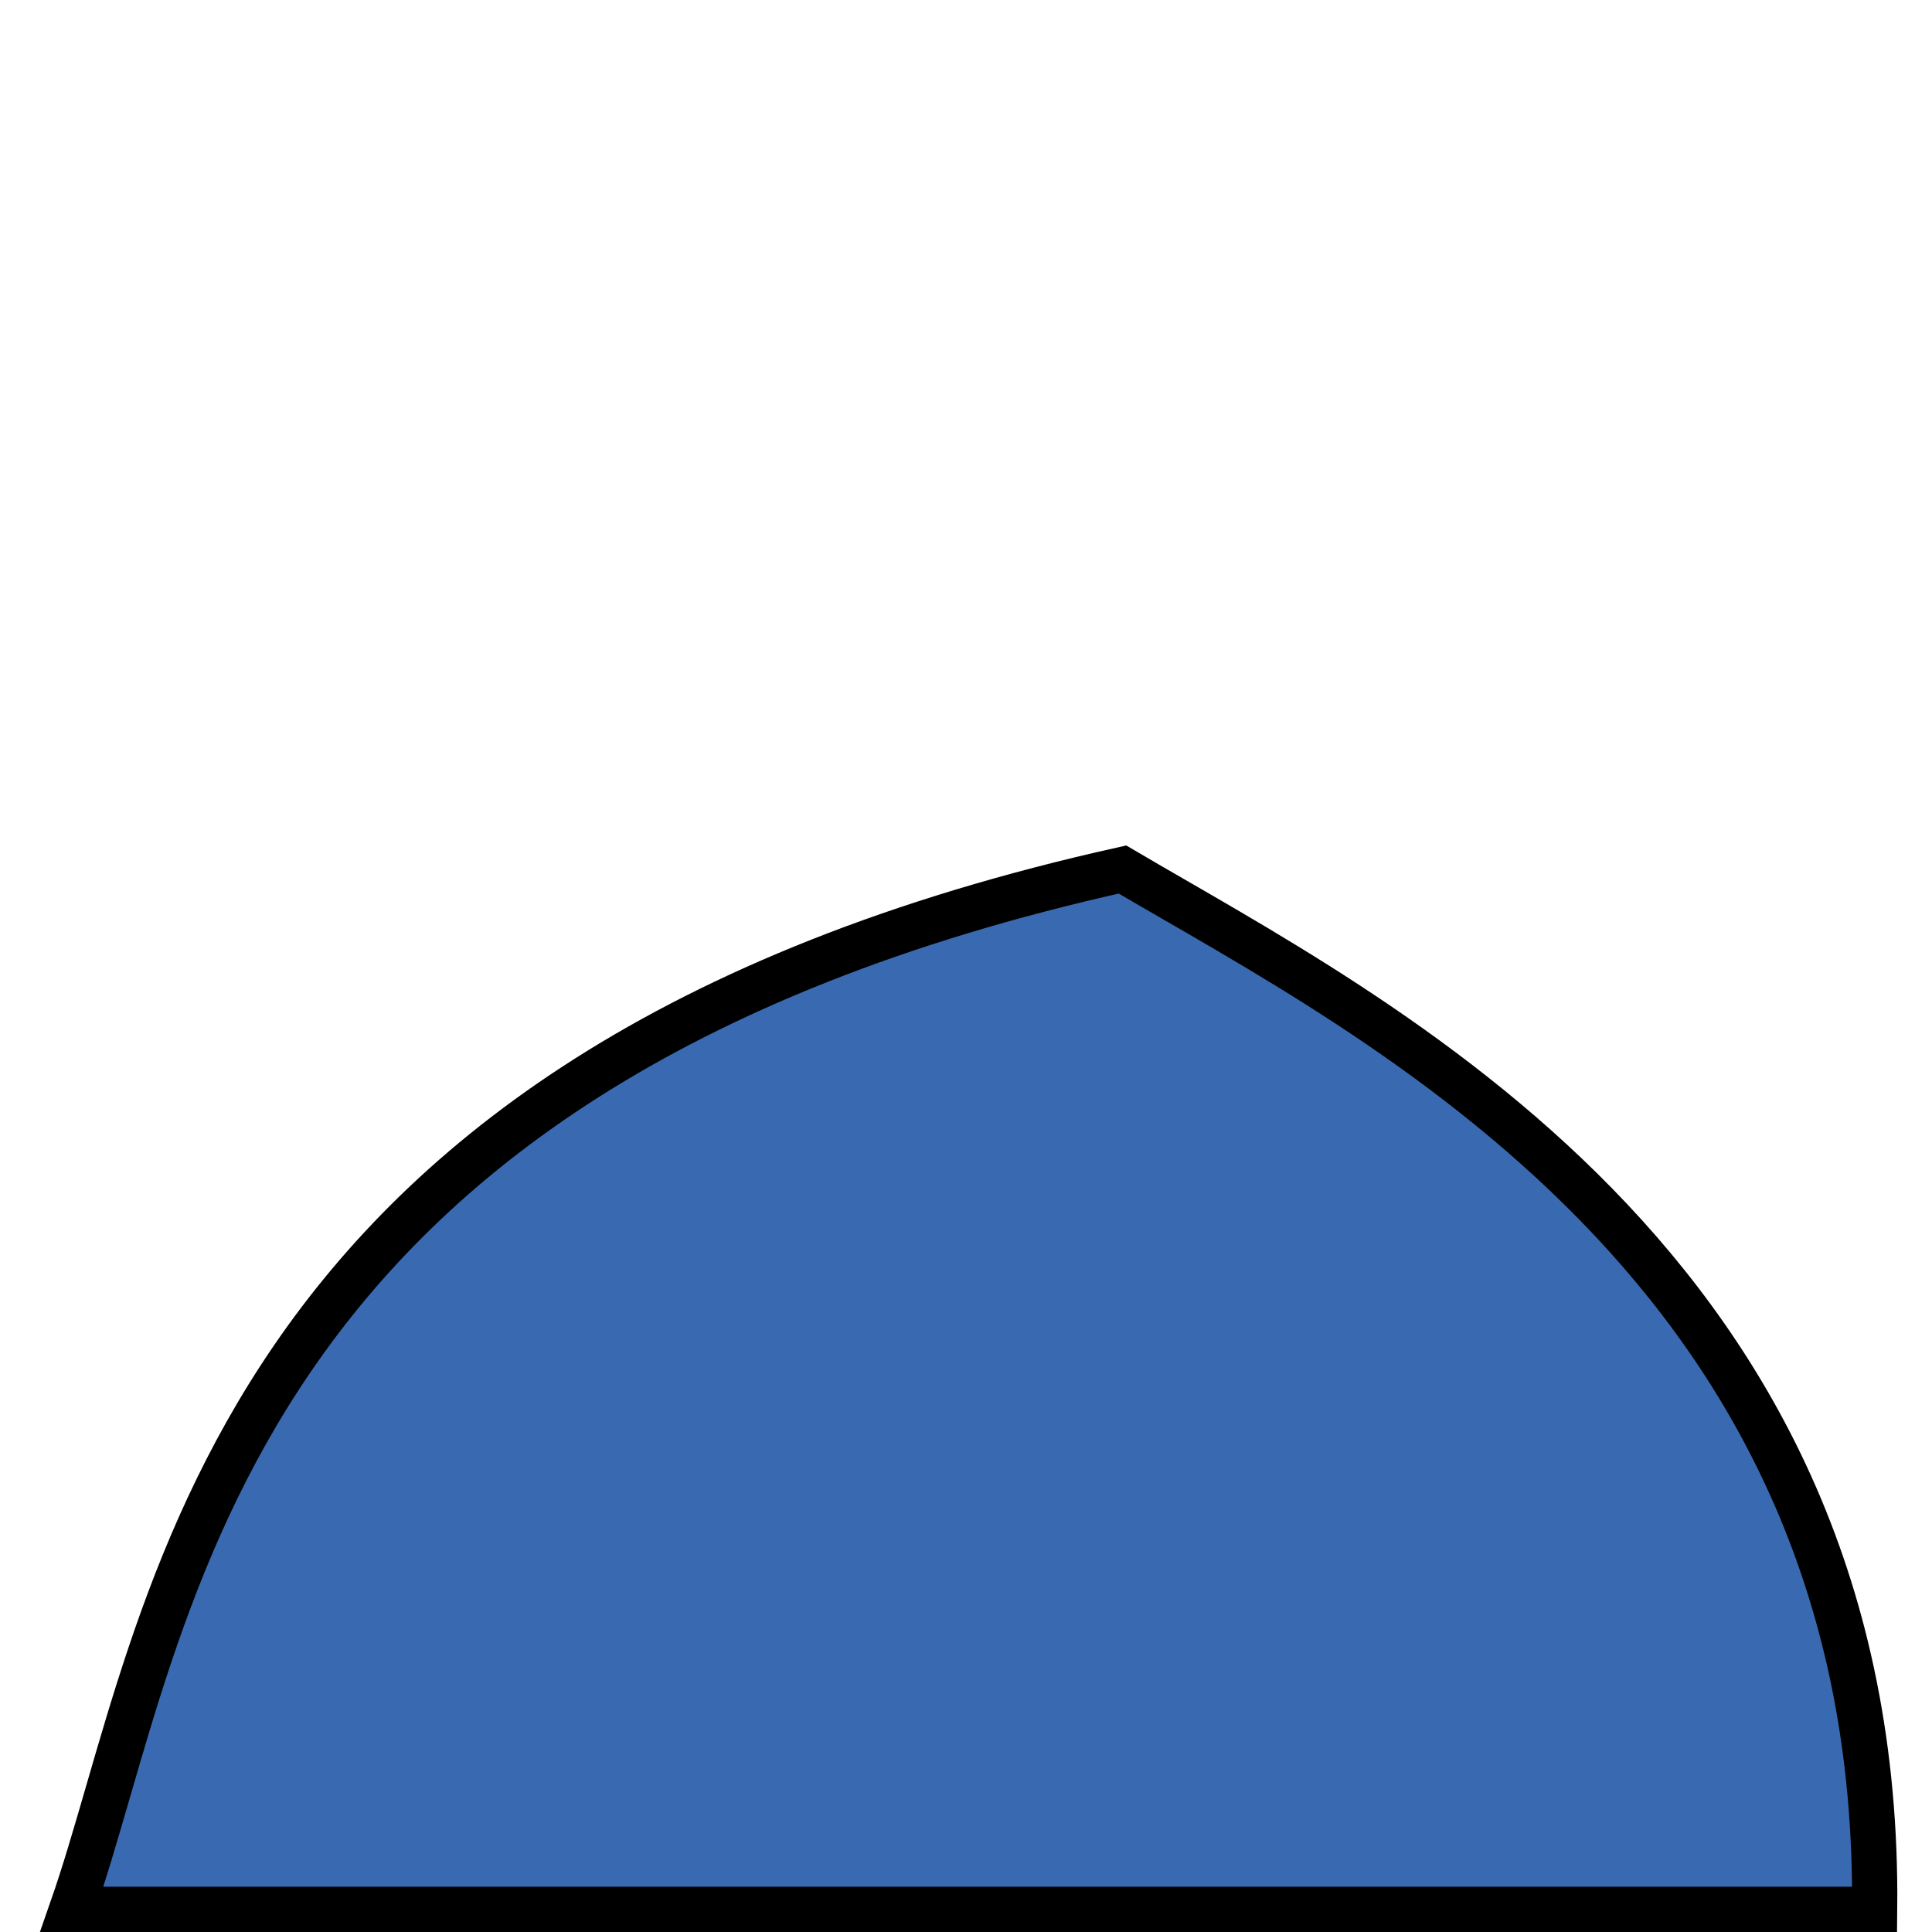
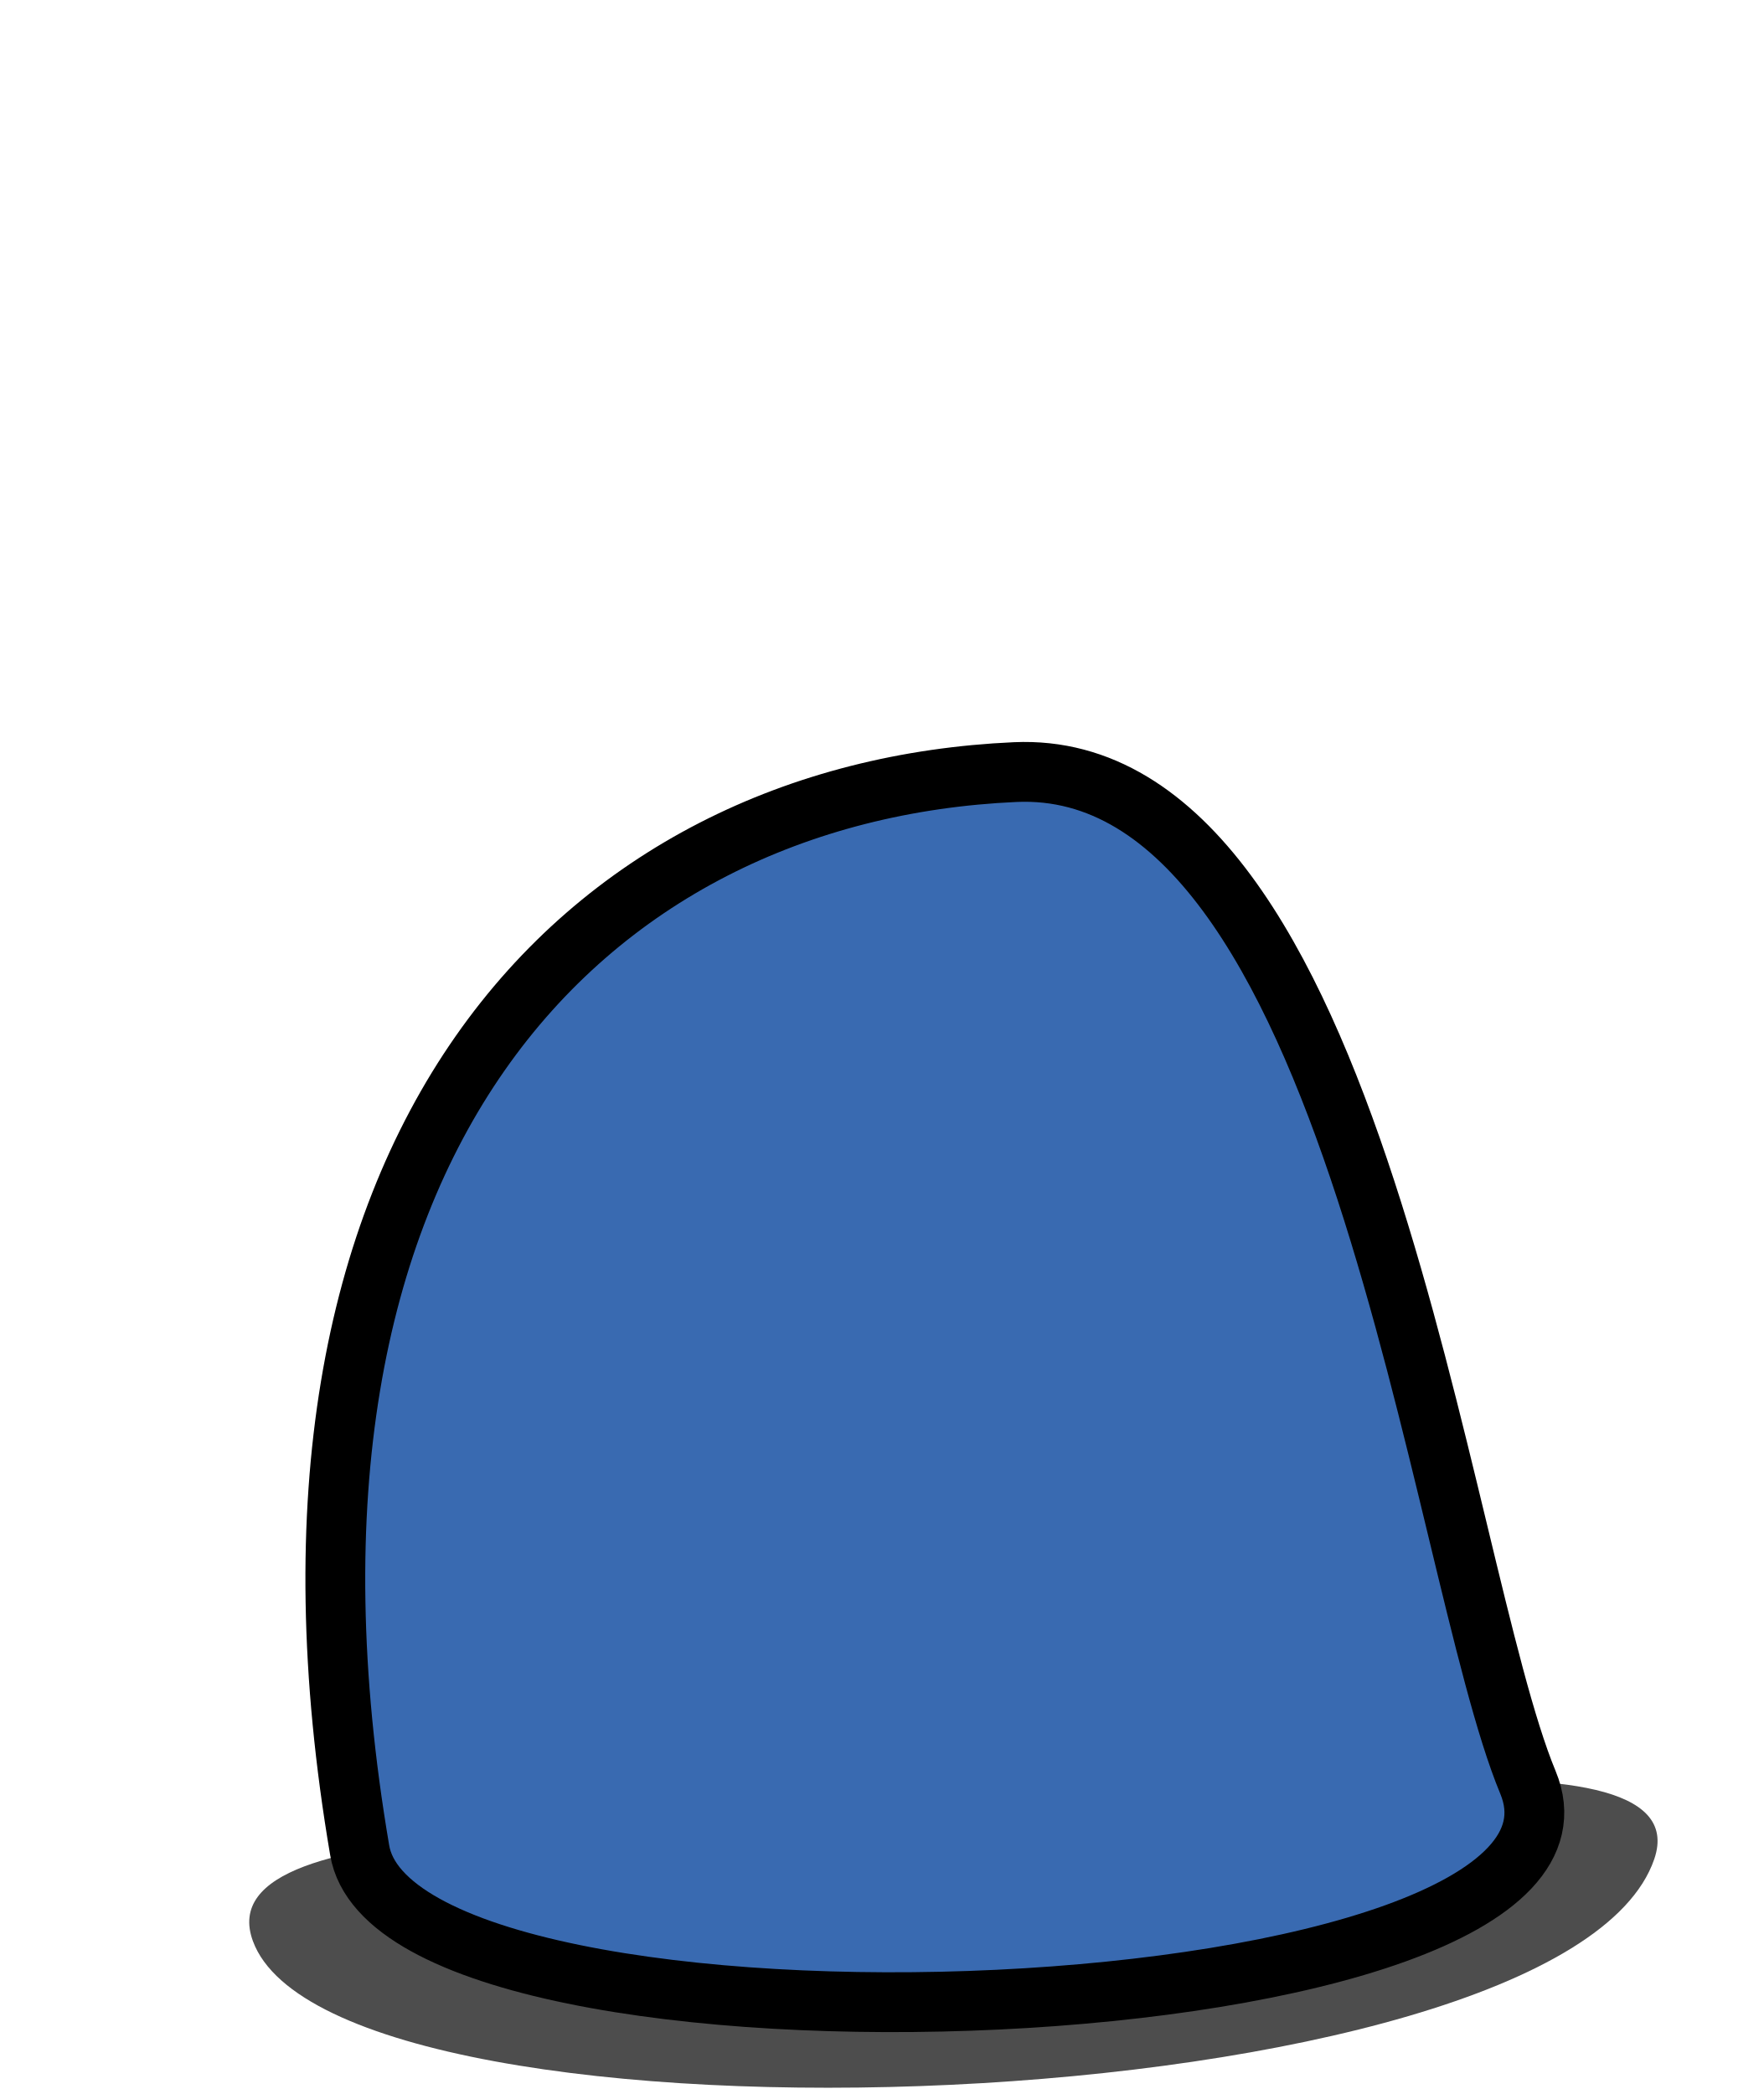
- <svg xmlns="http://www.w3.org/2000/svg" width="64mm" height="64mm" viewBox="0 0 64 64" version="1.1" id="svg8">
+ <svg xmlns="http://www.w3.org/2000/svg" width="64mm" height="76mm" viewBox="0 0 64 76" version="1.1" id="svg8">
  <defs id="defs2" />
-   <g id="layer6">
-     <path style="fill:#396ab1;fill-opacity:1;stroke:#000000;stroke-width:1.5;stroke-linecap:butt;stroke-linejoin:miter;stroke-miterlimit:4;stroke-dasharray:none;stroke-opacity:1" d="M 2.379,63.25 C 5.705,53.728 6.988,35.524 37.184,28.804 45.6,33.762 62.321,41.968 62.099,63.25 Z" id="path3716" />
+   <g id="layer6" transform="translate(0,12)" />
+   <g id="layer1" transform="translate(0,4)">
+     <path style="display:inline;fill:#4d4d4d;fill-opacity:1;stroke:none;stroke-width:1.636;stroke-linecap:butt;stroke-linejoin:miter;stroke-miterlimit:4;stroke-dasharray:none;stroke-opacity:1" d="M 60.04,63.473 C 61.86,58.147 42.408,61.739 33.613,62.281 25.293,62.793 7.319,61.398 9.18,66.452 12.206,74.669 56.738,73.134 60.04,63.473 Z" id="path3716-6" />
+     <path style="fill:#396ab1;fill-opacity:1;stroke:#000000;stroke-width:2.171;stroke-linecap:butt;stroke-linejoin:miter;stroke-miterlimit:4;stroke-dasharray:none;stroke-opacity:1" d="M 55.455,60.69 C 52.175,52.794 49.243,23.468 36.846,24.022 21.13,24.726 8.687,37.525 13.053,63.145 c 1.408,8.518 46.239,6.783 42.402,-2.455 z" id="path3716-7" />
  </g>
</svg>
